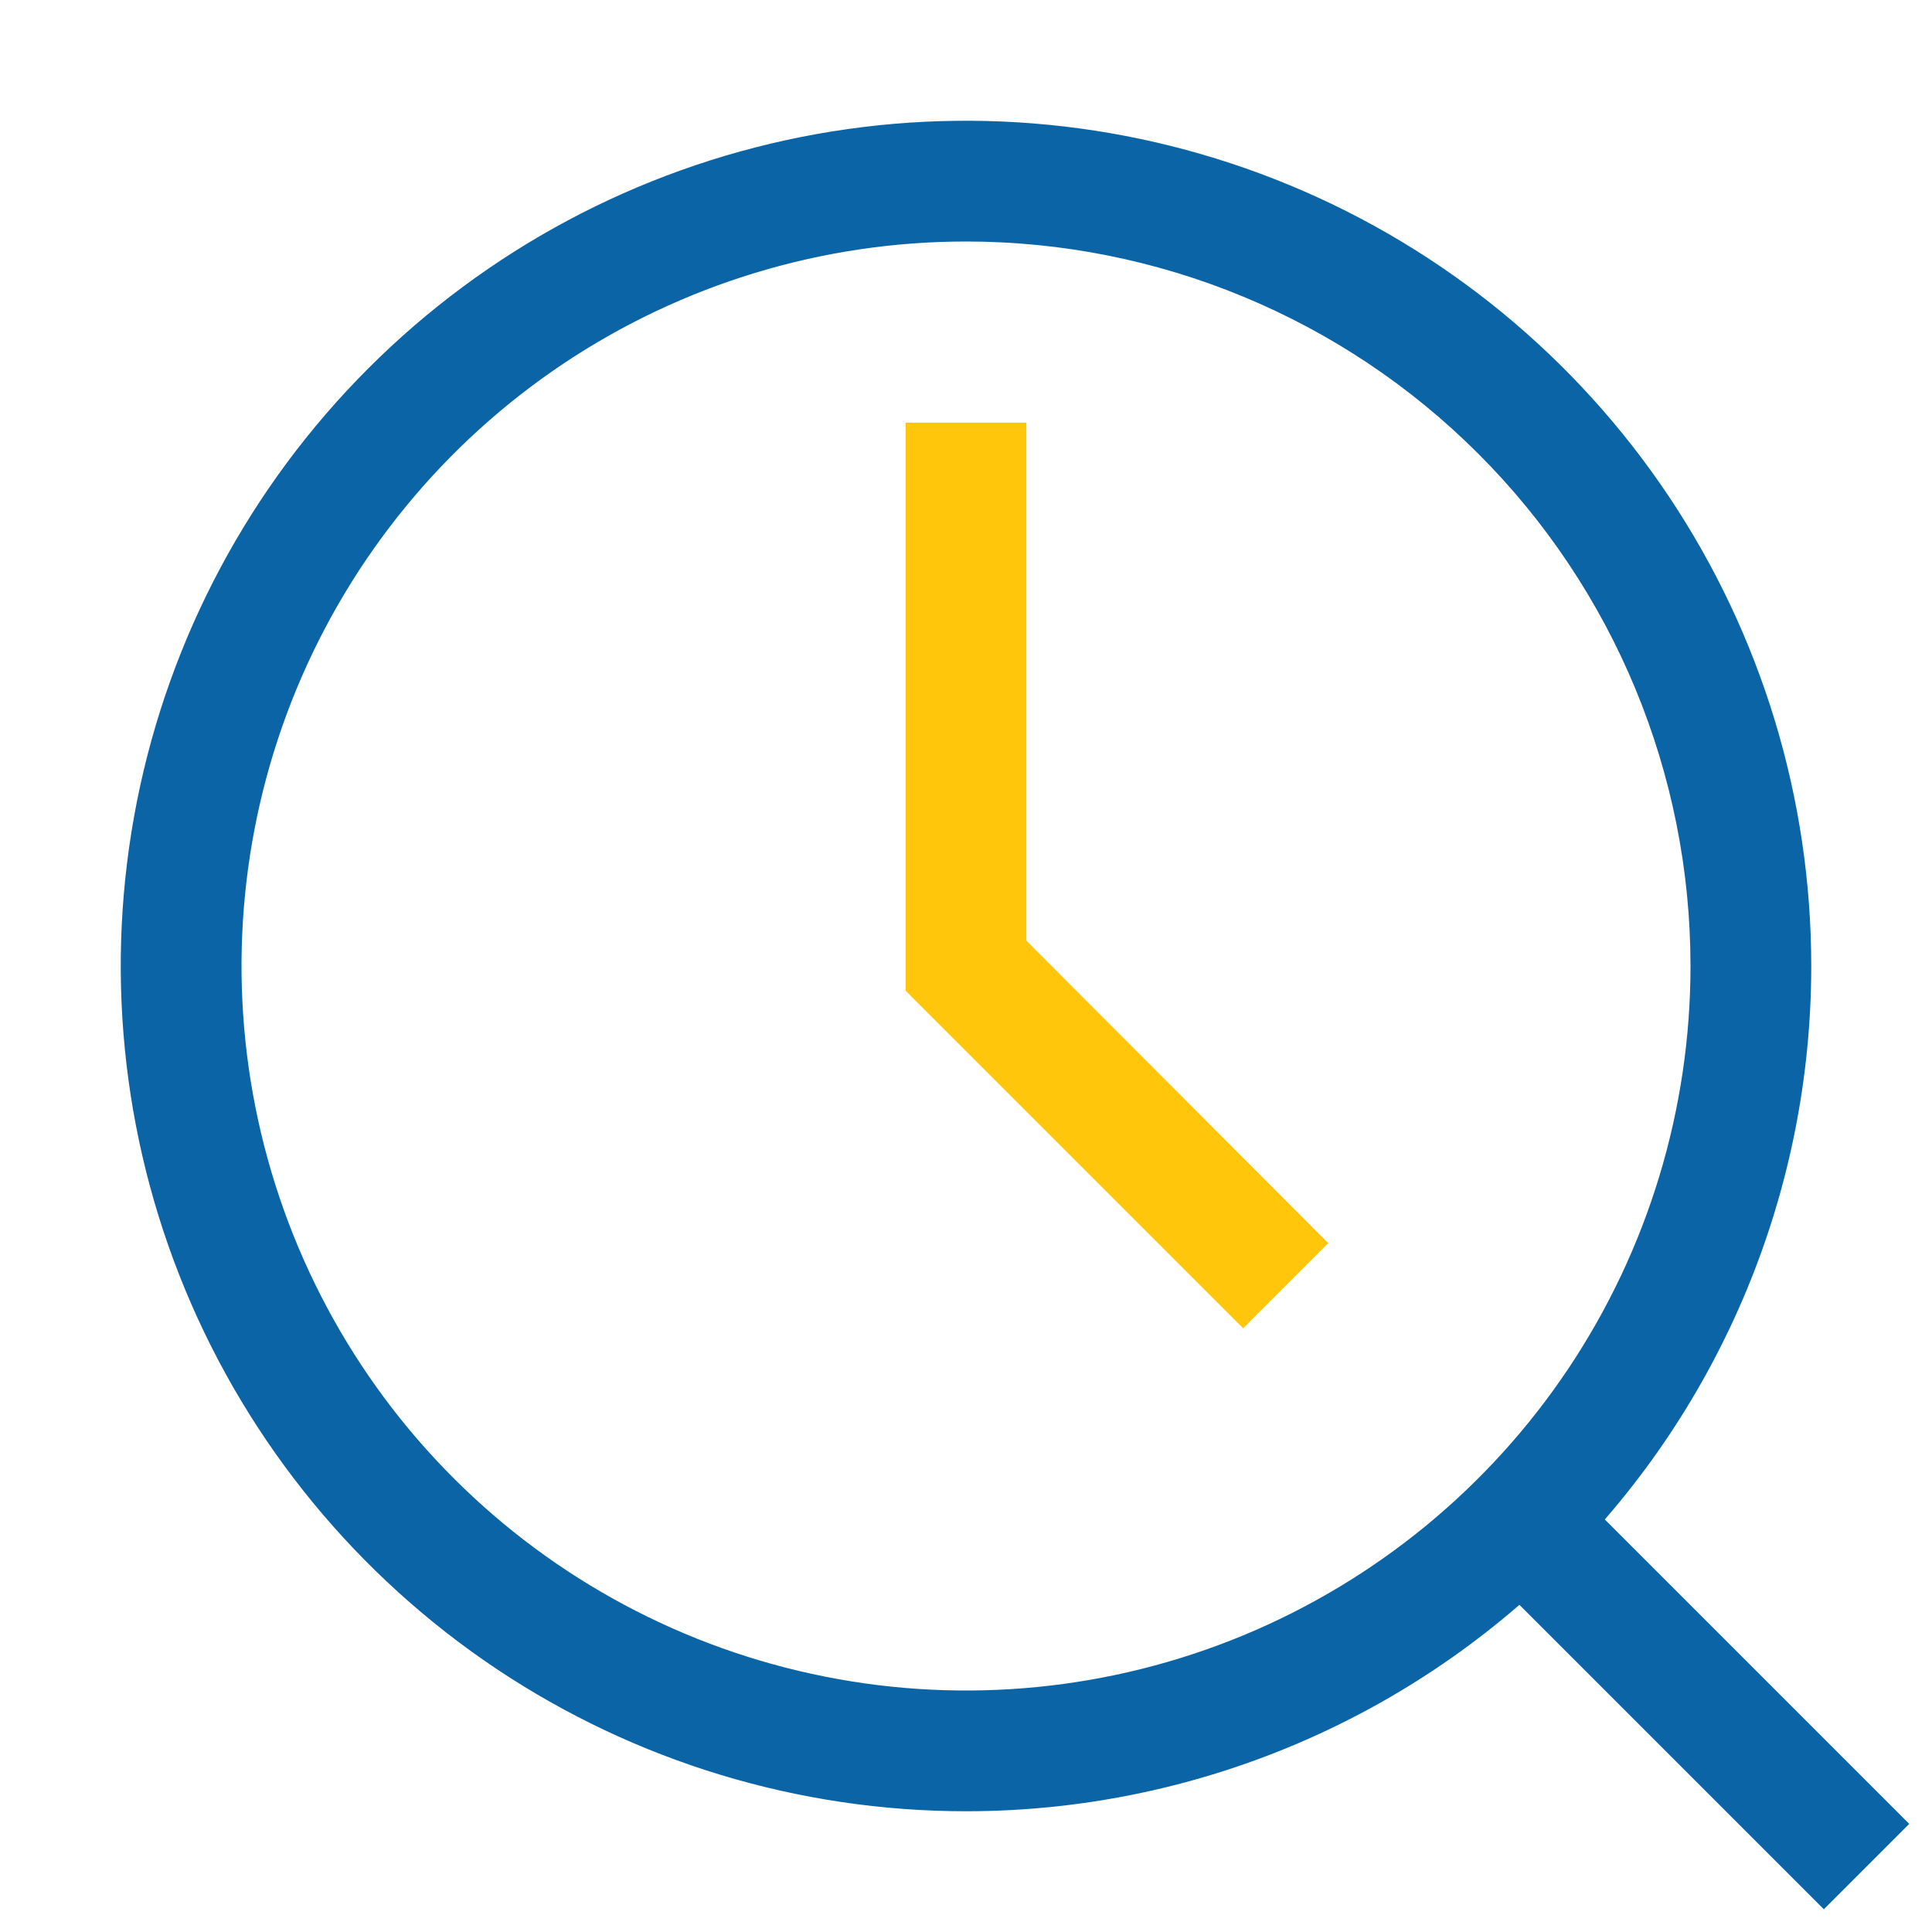
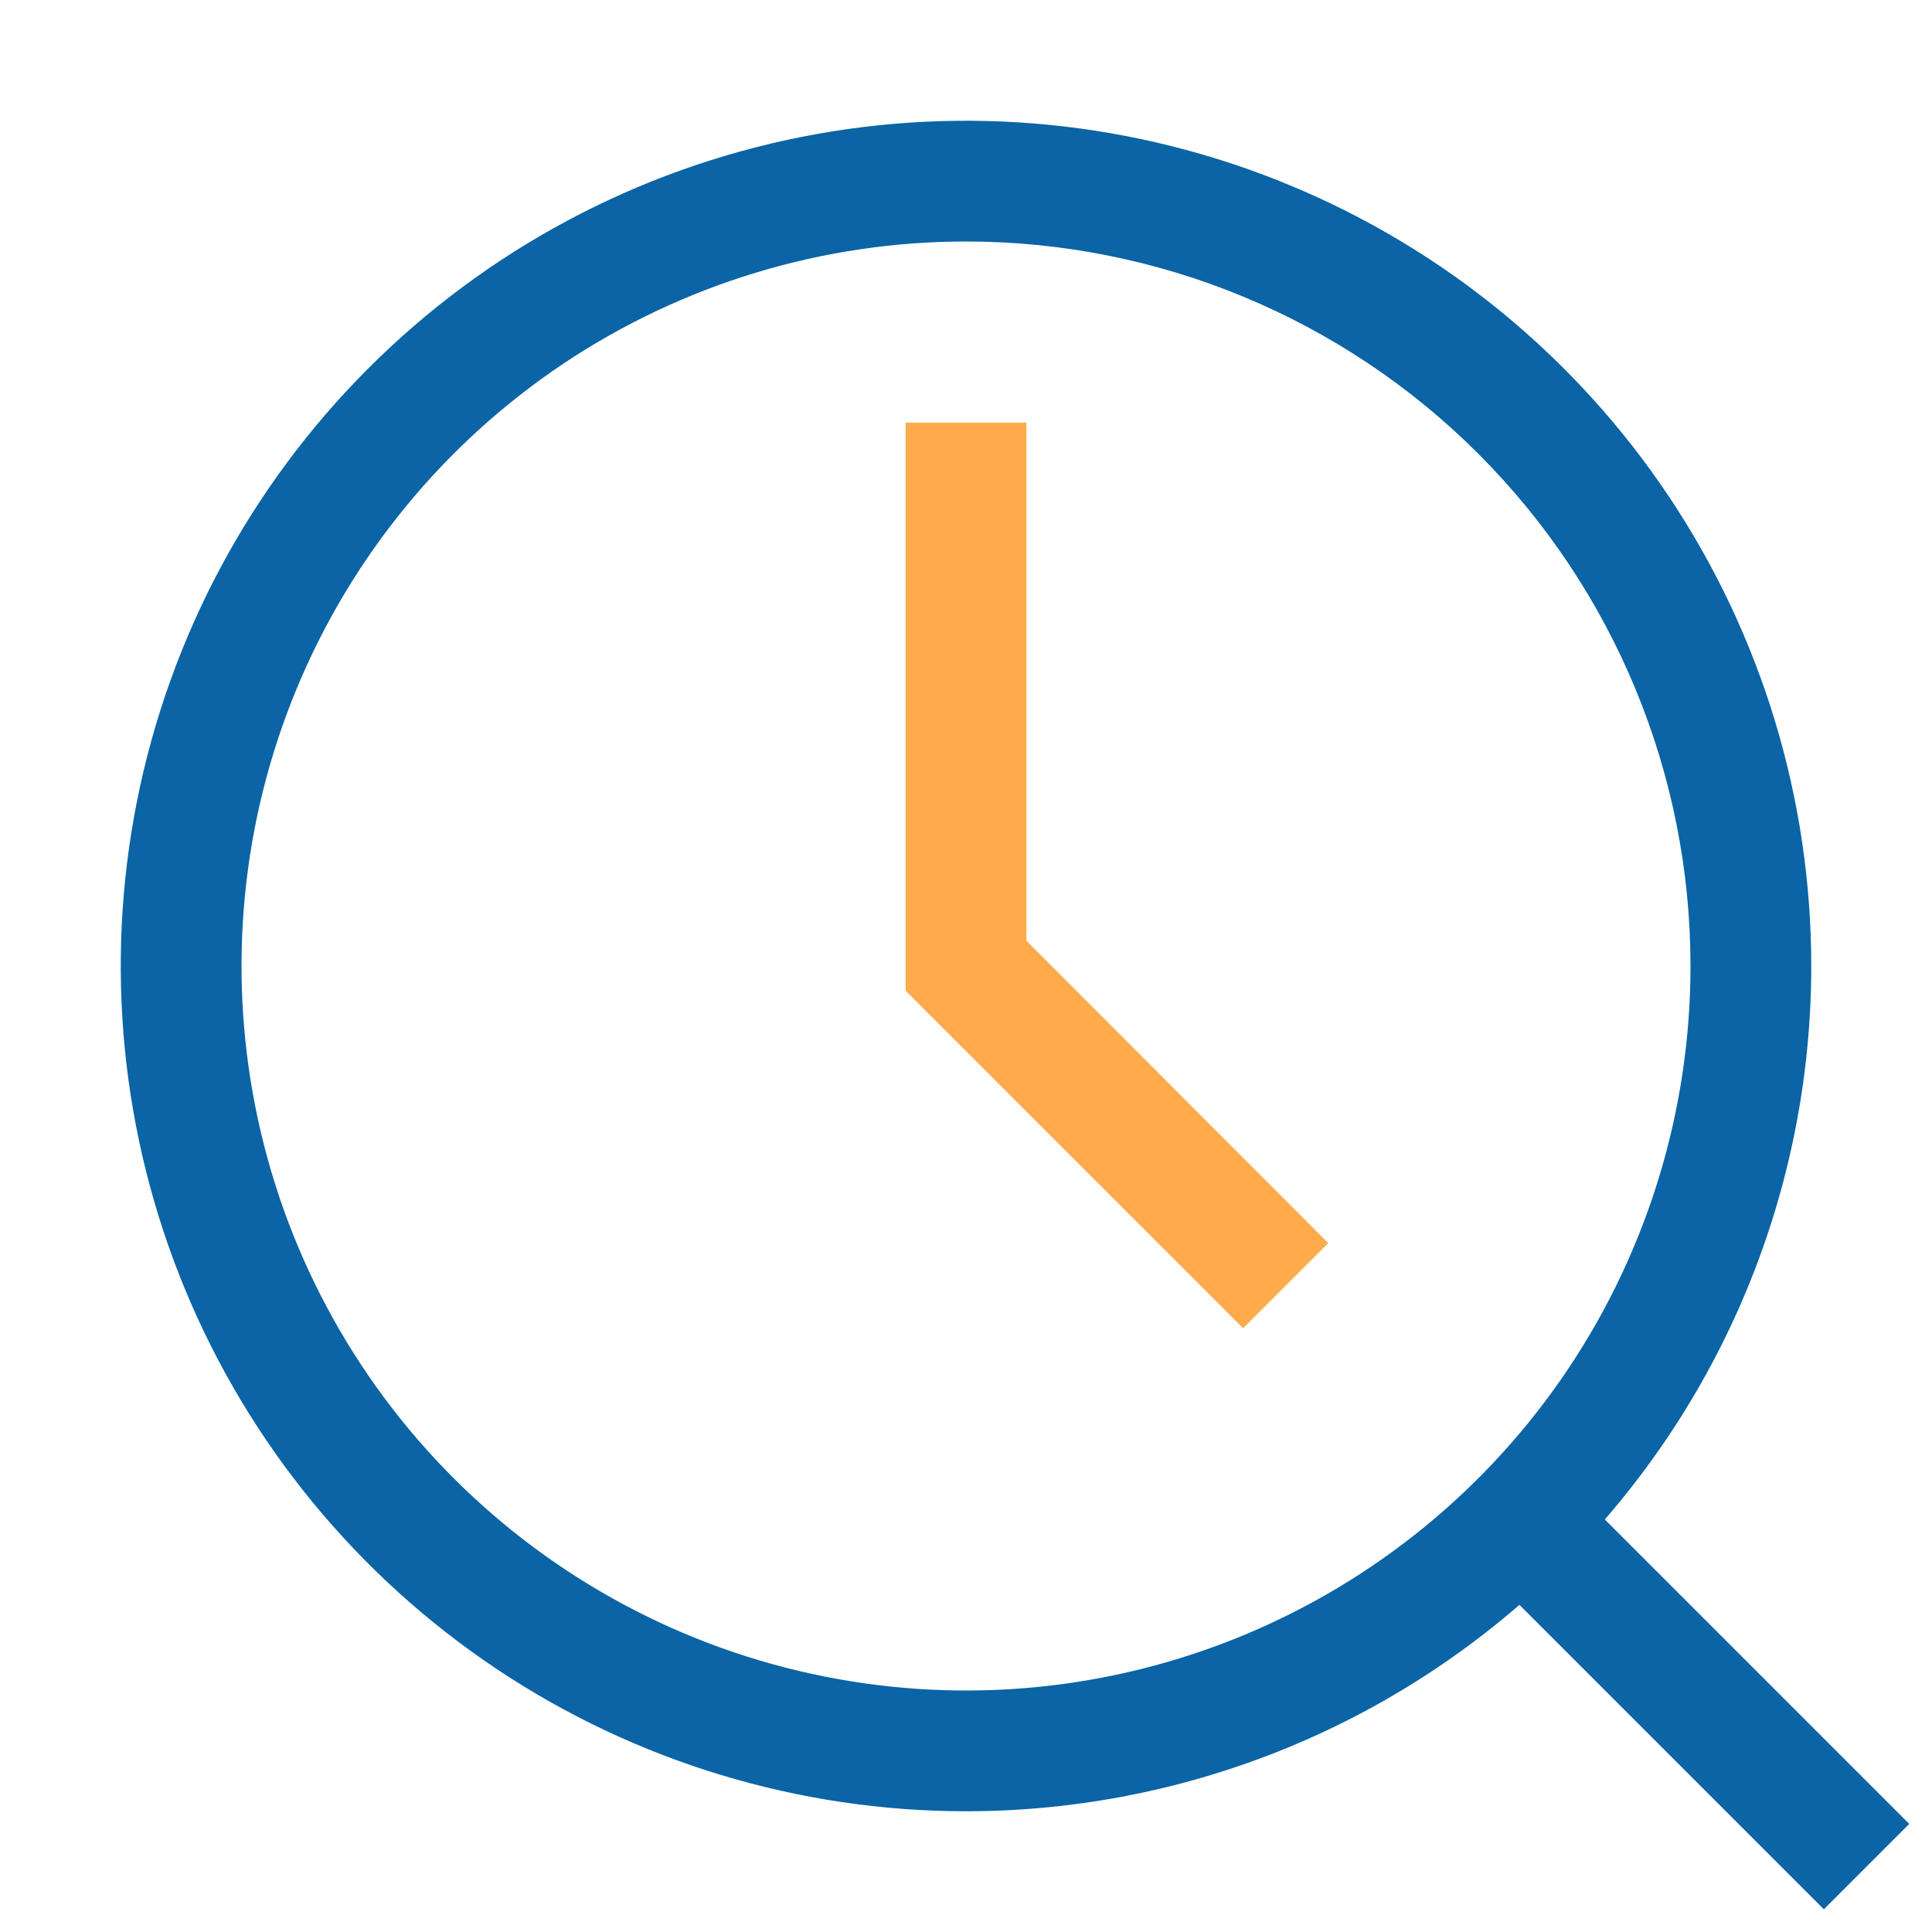
<svg xmlns="http://www.w3.org/2000/svg" width="32" height="32" viewBox="0 0 32 32" fill="none">
  <path d="M16 30C13.231 30 10.524 29.179 8.222 27.641C5.92 26.102 4.125 23.916 3.066 21.358C2.006 18.799 1.729 15.985 2.269 13.269C2.809 10.553 4.143 8.058 6.101 6.101C8.058 4.143 10.553 2.809 13.269 2.269C15.985 1.729 18.799 2.006 21.358 3.066C23.916 4.125 26.102 5.92 27.641 8.222C29.179 10.524 30 13.231 30 16C30 19.713 28.525 23.274 25.899 25.899C23.274 28.525 19.713 30 16 30ZM16 4C13.627 4 11.307 4.704 9.333 6.022C7.36 7.341 5.822 9.215 4.913 11.408C4.005 13.601 3.768 16.013 4.231 18.341C4.694 20.669 5.836 22.807 7.515 24.485C9.193 26.163 11.331 27.306 13.659 27.769C15.987 28.233 18.399 27.995 20.592 27.087C22.785 26.178 24.659 24.64 25.978 22.667C27.296 20.694 28 18.373 28 16C28 12.817 26.736 9.765 24.485 7.515C22.235 5.264 19.183 4 16 4Z" fill="#0A64A5" />
-   <path d="M20.59 22L15 16.41V7H17V15.58L22 20.59L20.59 22Z" fill="#FFC60B" />
+   <path d="M20.59 22L15 16.41V7H17V15.58L22 20.59L20.59 22Z" fill="#FFAB4B" />
  <rect x="30.209" y="31.623" width="8" height="2" transform="rotate(-135 30.209 31.6234)" fill="#0A64A5" />
</svg>
